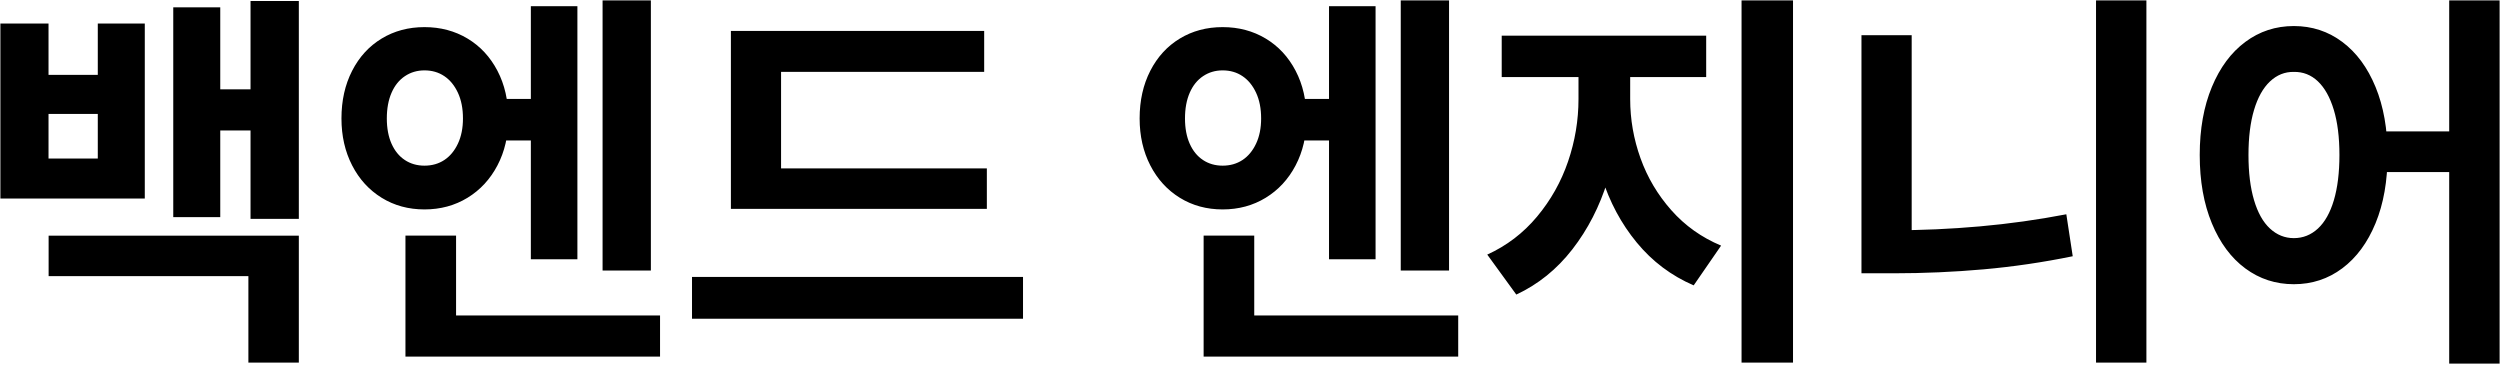
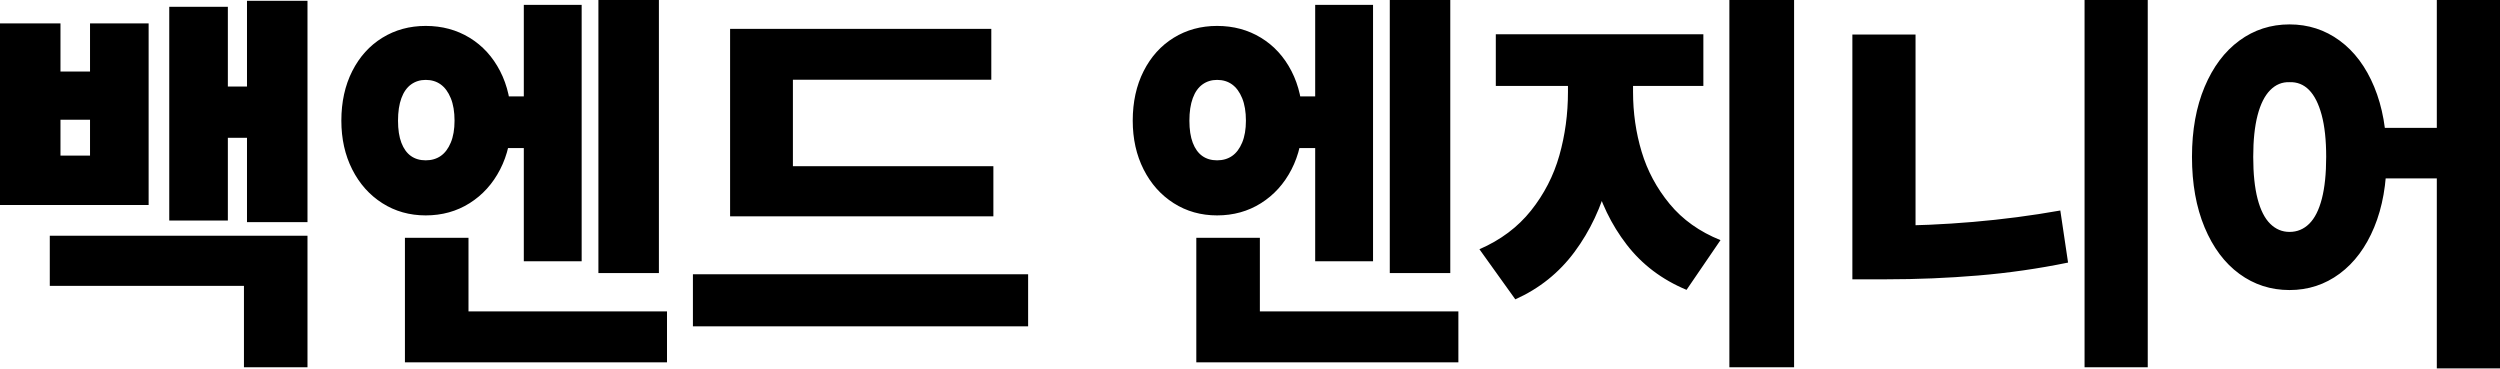
- <svg xmlns="http://www.w3.org/2000/svg" viewBox="0 0 12569.4 1830.15">
-   <path fill="currentColor" d="M243.963 376.49H491.66V118.264H727.962V998.34H2V118.264H243.963ZM491.66 797.019V572.679H243.963V797.019ZM1502.45 1100.57H1259.62V5.132H1502.45ZM1328 656H1033.55V449.019H1328ZM1107.4 1091.7H871.094V36.868H1107.4ZM1502.45 1823.02H1248.83V1388.38H244.453V1184.79H1502.45ZM2730.3 706.264H2448.07V497.283H2730.3ZM2555.7 595.51Q2555.7 727.434 2501 831.661Q2446.3 935.887 2350.47 994.415Q2254.64 1052.94 2134.11 1052.94Q2013.85 1052.94 1919.02 994.415Q1824.19 935.887 1770.49 831.661Q1716.79 727.434 1716.79 595.51Q1716.79 460.453 1770.49 355.792Q1824.19 251.132 1919.02 193.736Q2013.85 136.34 2134.11 136.34Q2254.64 136.34 2350.47 193.736Q2446.3 251.132 2501 355.792Q2555.7 460.453 2555.7 595.51ZM1944.83 595.51Q1944.83 669.321 1968.64 722.736Q1992.45 776.151 2035.34 804.528Q2078.23 832.906 2134.11 832.906Q2190.87 832.906 2233.89 804.528Q2276.91 776.151 2302.28 722.17Q2327.66 668.189 2327.66 595.51Q2327.66 520.83 2302.28 466.283Q2276.91 411.736 2233.89 382.793Q2190.87 353.849 2134.11 353.849Q2079.36 353.849 2035.91 382.793Q1992.45 411.736 1968.64 466.283Q1944.83 520.83 1944.83 595.51ZM3272.45 1360.04H3029.62V2H3272.45ZM2903.02 1303.51H2668.98V31.208H2903.02ZM3318.53 1792.94H2038.53V1586.23H3318.53ZM2293.02 1695.17H2038.53V1184.64H2293.02ZM4961.66 1050.26H3674.79V846.679H4961.66ZM5143.47 1602.53H3479.24V1392.41H5143.47ZM4948.19 361.396H3927.02V931.849H3674.79V155.547H4948.19ZM6743.3 706.264H6461.07V497.283H6743.3ZM6568.7 595.51Q6568.7 727.434 6514 831.661Q6459.3 935.887 6363.47 994.415Q6267.64 1052.94 6147.11 1052.94Q6026.85 1052.94 5932.02 994.415Q5837.19 935.887 5783.49 831.661Q5729.79 727.434 5729.79 595.51Q5729.79 460.453 5783.49 355.792Q5837.19 251.132 5932.02 193.736Q6026.85 136.34 6147.11 136.34Q6267.64 136.34 6363.47 193.736Q6459.3 251.132 6514 355.792Q6568.7 460.453 6568.7 595.51ZM5957.83 595.51Q5957.83 669.321 5981.64 722.736Q6005.45 776.151 6048.34 804.528Q6091.23 832.906 6147.11 832.906Q6203.87 832.906 6246.89 804.528Q6289.91 776.151 6315.28 722.17Q6340.66 668.189 6340.66 595.51Q6340.66 520.83 6315.28 466.283Q6289.91 411.736 6246.89 382.793Q6203.87 353.849 6147.11 353.849Q6092.36 353.849 6048.91 382.793Q6005.45 411.736 5981.64 466.283Q5957.83 520.83 5957.83 595.51ZM7285.45 1360.04H7042.62V2H7285.45ZM6916.02 1303.51H6681.98V31.208H6916.02ZM7331.53 1792.94H6051.53V1586.23H7331.53ZM6306.02 1695.17H6051.53V1184.64H6306.02ZM7623.6 1481.02 7477.53 1280.04Q7623.91 1213.51 7727.68 1089.38Q7831.45 965.245 7883.87 811.811Q7936.28 658.377 7936.28 498.188V286.83H8143.26V498.188Q8143.26 713.019 8082.89 907.868Q8022.51 1102.72 7905.51 1253.47Q7788.51 1404.23 7623.6 1481.02ZM8653.26 1234.91 8515.45 1434.76Q8346.55 1361.96 8229.25 1219.51Q8111.94 1077.06 8053.7 891.774Q7995.45 706.49 7995.45 498.188V286.83H8196.17V498.188Q8196.17 650.981 8248.15 795.849Q8300.13 940.717 8403.21 1057.11Q8506.28 1173.51 8653.26 1234.91ZM8578.28 387.321H7550.24V179.208H8578.28ZM9014.85 1823.02H8756.09V2H9014.85ZM10791.6 1823.02H10538.3V2H10791.6ZM9611.49 1307.43H9359V176.868H9611.49ZM10389 1077.36 10421.2 1288.34Q10196.4 1334.34 9972.87 1354.21Q9749.38 1374.08 9519.98 1374.08H9359V1157.7H9519.98Q9734.58 1157.7 9953.81 1138.26Q10173 1118.83 10389 1077.36ZM12004.1 779.245Q12004.1 975.434 11943.7 1122.23Q11883.3 1269.02 11776.5 1348.98Q11669.7 1428.94 11532.9 1428.94Q11396.1 1428.94 11288.9 1349.55Q11181.6 1270.15 11120.7 1122.79Q11059.7 975.434 11059.7 779.245Q11059.7 584.189 11120.7 437.396Q11181.6 290.604 11288.9 210.774Q11396.1 130.943 11532.9 130.943Q11669.7 130.943 11776.5 210.774Q11883.3 290.604 11943.7 437.396Q12004.1 584.189 12004.1 779.245ZM11304.8 779.245Q11304.8 912.189 11332.8 1006.47Q11360.7 1100.76 11412.8 1149Q11465 1197.24 11532.9 1197.24Q11601.9 1197.24 11654.1 1149Q11706.2 1100.76 11734.2 1006.47Q11762.1 912.189 11762.1 779.245Q11762.1 645.434 11733.6 551.585Q11705.1 457.736 11653.9 409.057Q11602.8 360.378 11532.9 361.51Q11465 360.378 11412.8 409.623Q11360.7 458.868 11332.8 552.717Q11304.8 646.566 11304.8 779.245ZM12567.4 1828.15H12314V2H12567.4ZM12423.6 865.208H11928.3V660.49H12423.6Z" />
+ <svg xmlns="http://www.w3.org/2000/svg" viewBox="0 0 12591.962 1855.585">
+   <path fill="currentColor" d="M304.604 360.151H453.434V117.774H748.604V1032.566H0V117.774H304.604ZM453.434 783.698V603.132H304.604V783.698ZM1548.755 1118.943H1244.038V3.887H1548.755ZM1326 694H1063.245V435.698H1326ZM1147.66 1110.83H852.491V34.113H1147.66ZM1548.755 1849.698H1228.717V1439.962H250.755V1187.321H1548.755ZM2707.17 745.774H2440.792V485.472H2707.17ZM2574.83 607.849Q2574.83 745.057 2519 853.434Q2463.17 961.811 2365.453 1023.358Q2267.736 1084.906 2144.189 1084.906Q2022.415 1084.906 1925.698 1023.358Q1828.981 961.811 1774.151 853.434Q1719.321 745.057 1719.321 607.849Q1719.321 466.755 1774.151 358.321Q1828.981 249.887 1925.698 190.226Q2022.415 130.566 2144.189 130.566Q2267.736 130.566 2365.453 190.226Q2463.17 249.887 2519 358.321Q2574.83 466.755 2574.83 607.849ZM2004.717 607.849Q2004.717 674.868 2021.736 719.226Q2038.755 763.585 2069.566 785.547Q2100.377 807.509 2144.189 807.509Q2188.113 807.509 2219.811 785.547Q2251.509 763.585 2270.472 718.283Q2289.434 672.981 2289.434 607.849Q2289.434 540.717 2270.472 494.472Q2251.509 448.226 2219.811 425.321Q2188.113 402.415 2144.189 402.415Q2102.264 402.415 2070.509 425.321Q2038.755 448.226 2021.736 494.472Q2004.717 540.717 2004.717 607.849ZM3318.755 1375.396H3014.038V0H3318.755ZM2929.698 1315.849H2638.302V24.679H2929.698ZM3359.547 1824.906H2039.547V1568.377H3359.547ZM2359.698 1711.283H2039.547V1197.736H2359.698ZM5003.434 1089.774H3677.321V837.132H5003.434ZM5178.453 1643.547H3490.075V1381.358H5178.453ZM4992.981 401.66H3993.698V940.415H3677.321V145.245H4992.981ZM6693.17 745.774H6426.792V485.472H6693.17ZM6560.83 607.849Q6560.83 745.057 6505 853.434Q6449.17 961.811 6351.453 1023.358Q6253.736 1084.906 6130.189 1084.906Q6008.415 1084.906 5911.698 1023.358Q5814.981 961.811 5760.151 853.434Q5705.321 745.057 5705.321 607.849Q5705.321 466.755 5760.151 358.321Q5814.981 249.887 5911.698 190.226Q6008.415 130.566 6130.189 130.566Q6253.736 130.566 6351.453 190.226Q6449.17 249.887 6505 358.321Q6560.83 466.755 6560.83 607.849ZM5990.717 607.849Q5990.717 674.868 6007.736 719.226Q6024.755 763.585 6055.566 785.547Q6086.377 807.509 6130.189 807.509Q6174.113 807.509 6205.811 785.547Q6237.509 763.585 6256.472 718.283Q6275.434 672.981 6275.434 607.849Q6275.434 540.717 6256.472 494.472Q6237.509 448.226 6205.811 425.321Q6174.113 402.415 6130.189 402.415Q6088.264 402.415 6056.509 425.321Q6024.755 448.226 6007.736 494.472Q5990.717 540.717 5990.717 607.849ZM7304.755 1375.396H7000.038V0H7304.755ZM6915.698 1315.849H6624.302V24.679H6915.698ZM7345.547 1824.906H6025.547V1568.377H7345.547ZM6345.698 1711.283H6025.547V1197.736H6345.698ZM7632.34 1507.698 7451.547 1255.396Q7611.509 1185.849 7711.132 1060.962Q7810.755 936.075 7854.113 783.019Q7897.472 629.962 7897.472 462.981V306.717H8155.774V462.981Q8155.774 699.698 8101.811 905.113Q8047.849 1110.528 7930.849 1268.453Q7813.849 1426.377 7632.34 1507.698ZM8665.774 1209.509 8494.755 1459.925Q8309.245 1382.604 8193.075 1231.849Q8076.906 1081.094 8025.83 885.623Q7974.755 690.151 7974.755 462.981V306.717H8225.283V462.981Q8225.283 620.302 8268.585 764.415Q8311.887 908.528 8409.679 1027.189Q8507.472 1145.849 8665.774 1209.509ZM8579.472 432.868H7534.075V172.679H8579.472ZM9036.415 1849.698H8710.491V0H9036.415ZM10817.736 1849.698H10499.472V0H10817.736ZM9648.151 1325.057H9330V174.113H9648.151ZM10377.396 1060.264 10416.377 1322.566Q10192.264 1368.566 9963.113 1387.679Q9733.962 1406.792 9502.302 1406.792H9330V1136.83H9502.302Q9714.642 1136.83 9938.019 1117.774Q10161.396 1098.717 10377.396 1060.264ZM12021.094 790.075Q12021.094 993.057 11958.434 1144.377Q11895.774 1295.698 11784.453 1378.302Q11673.132 1460.906 11531.811 1460.906Q11390.491 1460.906 11279.113 1379.245Q11167.736 1297.585 11104.132 1145.321Q11040.528 993.057 11040.528 790.075Q11040.528 588.981 11104.132 437.66Q11167.736 286.34 11279.113 204.623Q11390.491 122.906 11531.811 122.906Q11673.132 122.906 11784.453 204.623Q11895.774 286.34 11958.434 437.66Q12021.094 588.981 12021.094 790.075ZM11349.019 790.075Q11349.019 916.981 11370.925 1001.453Q11392.83 1085.925 11434.415 1127Q11476 1168.075 11531.811 1168.075Q11589.509 1168.075 11631.094 1127Q11672.679 1085.925 11694.585 1001.453Q11716.491 916.981 11716.491 790.075Q11716.491 663.057 11693.642 578.642Q11670.792 494.226 11630.208 453.094Q11589.623 411.962 11531.811 413.849Q11476 411.962 11434.415 454.038Q11392.83 496.113 11370.925 580.528Q11349.019 664.943 11349.019 790.075ZM12591.962 1855.585H12273.698V0H12591.962ZM12409.736 898.679H11929.472V644.151H12409.736Z" />
</svg>
